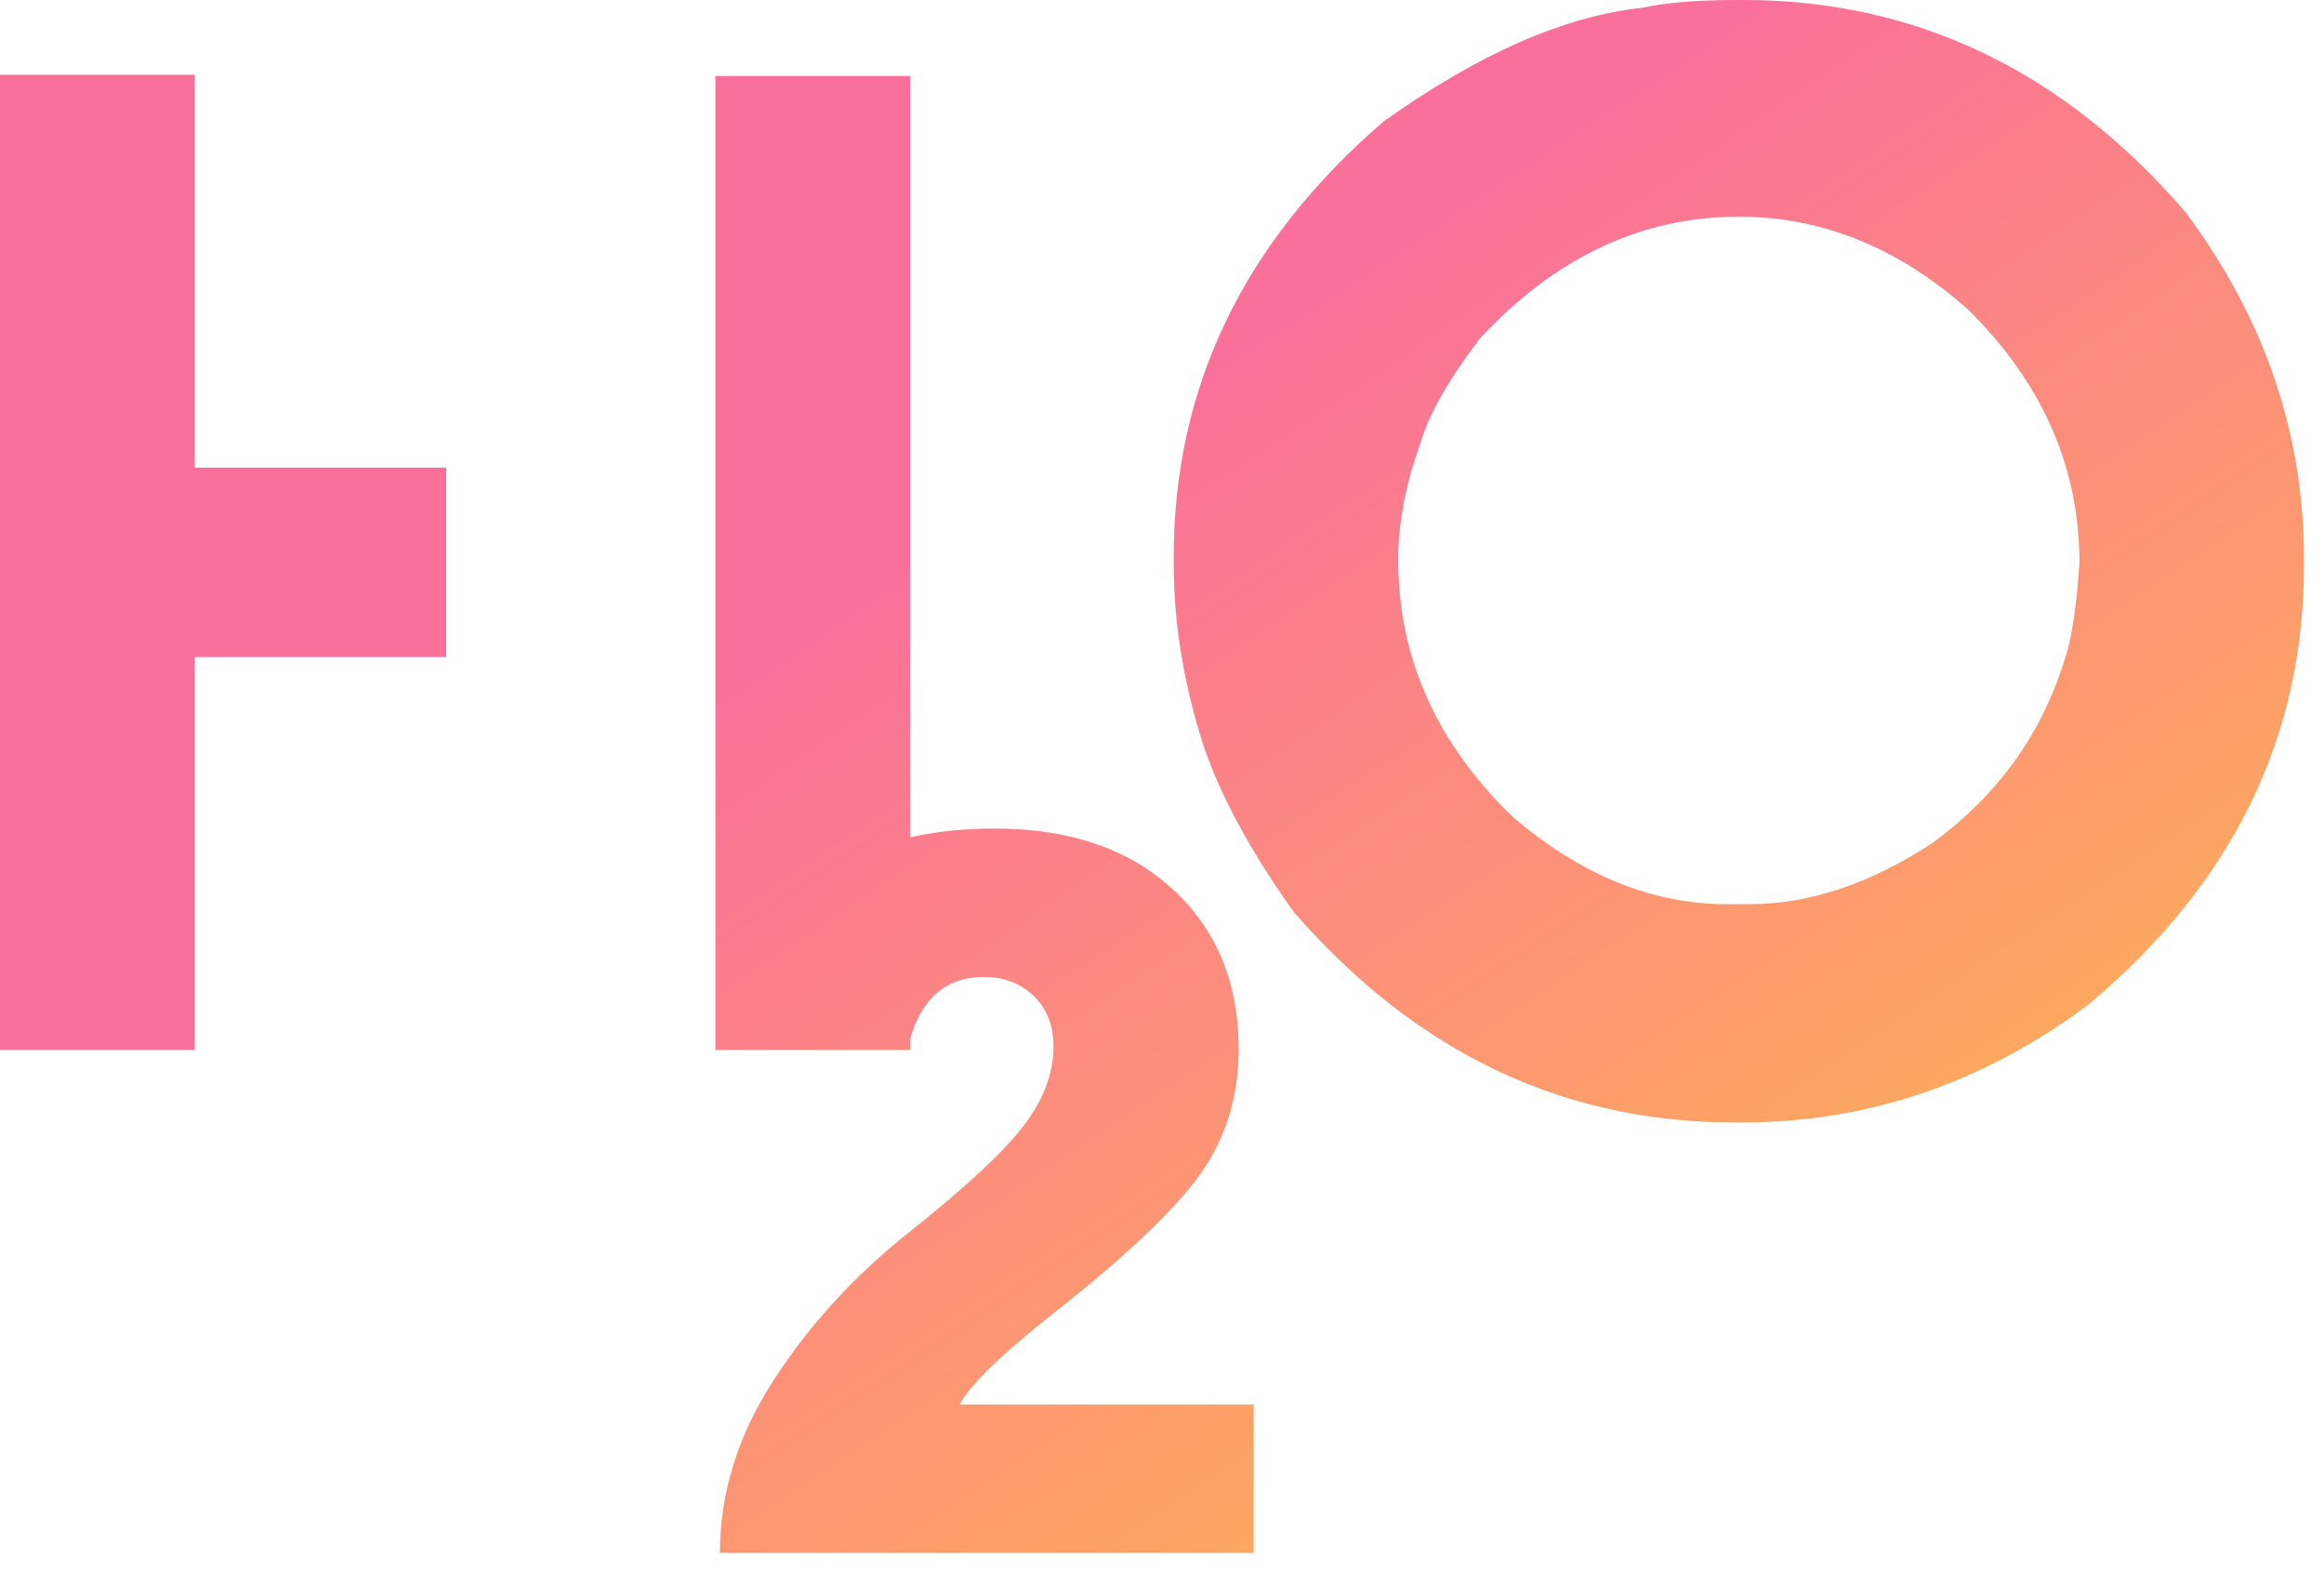
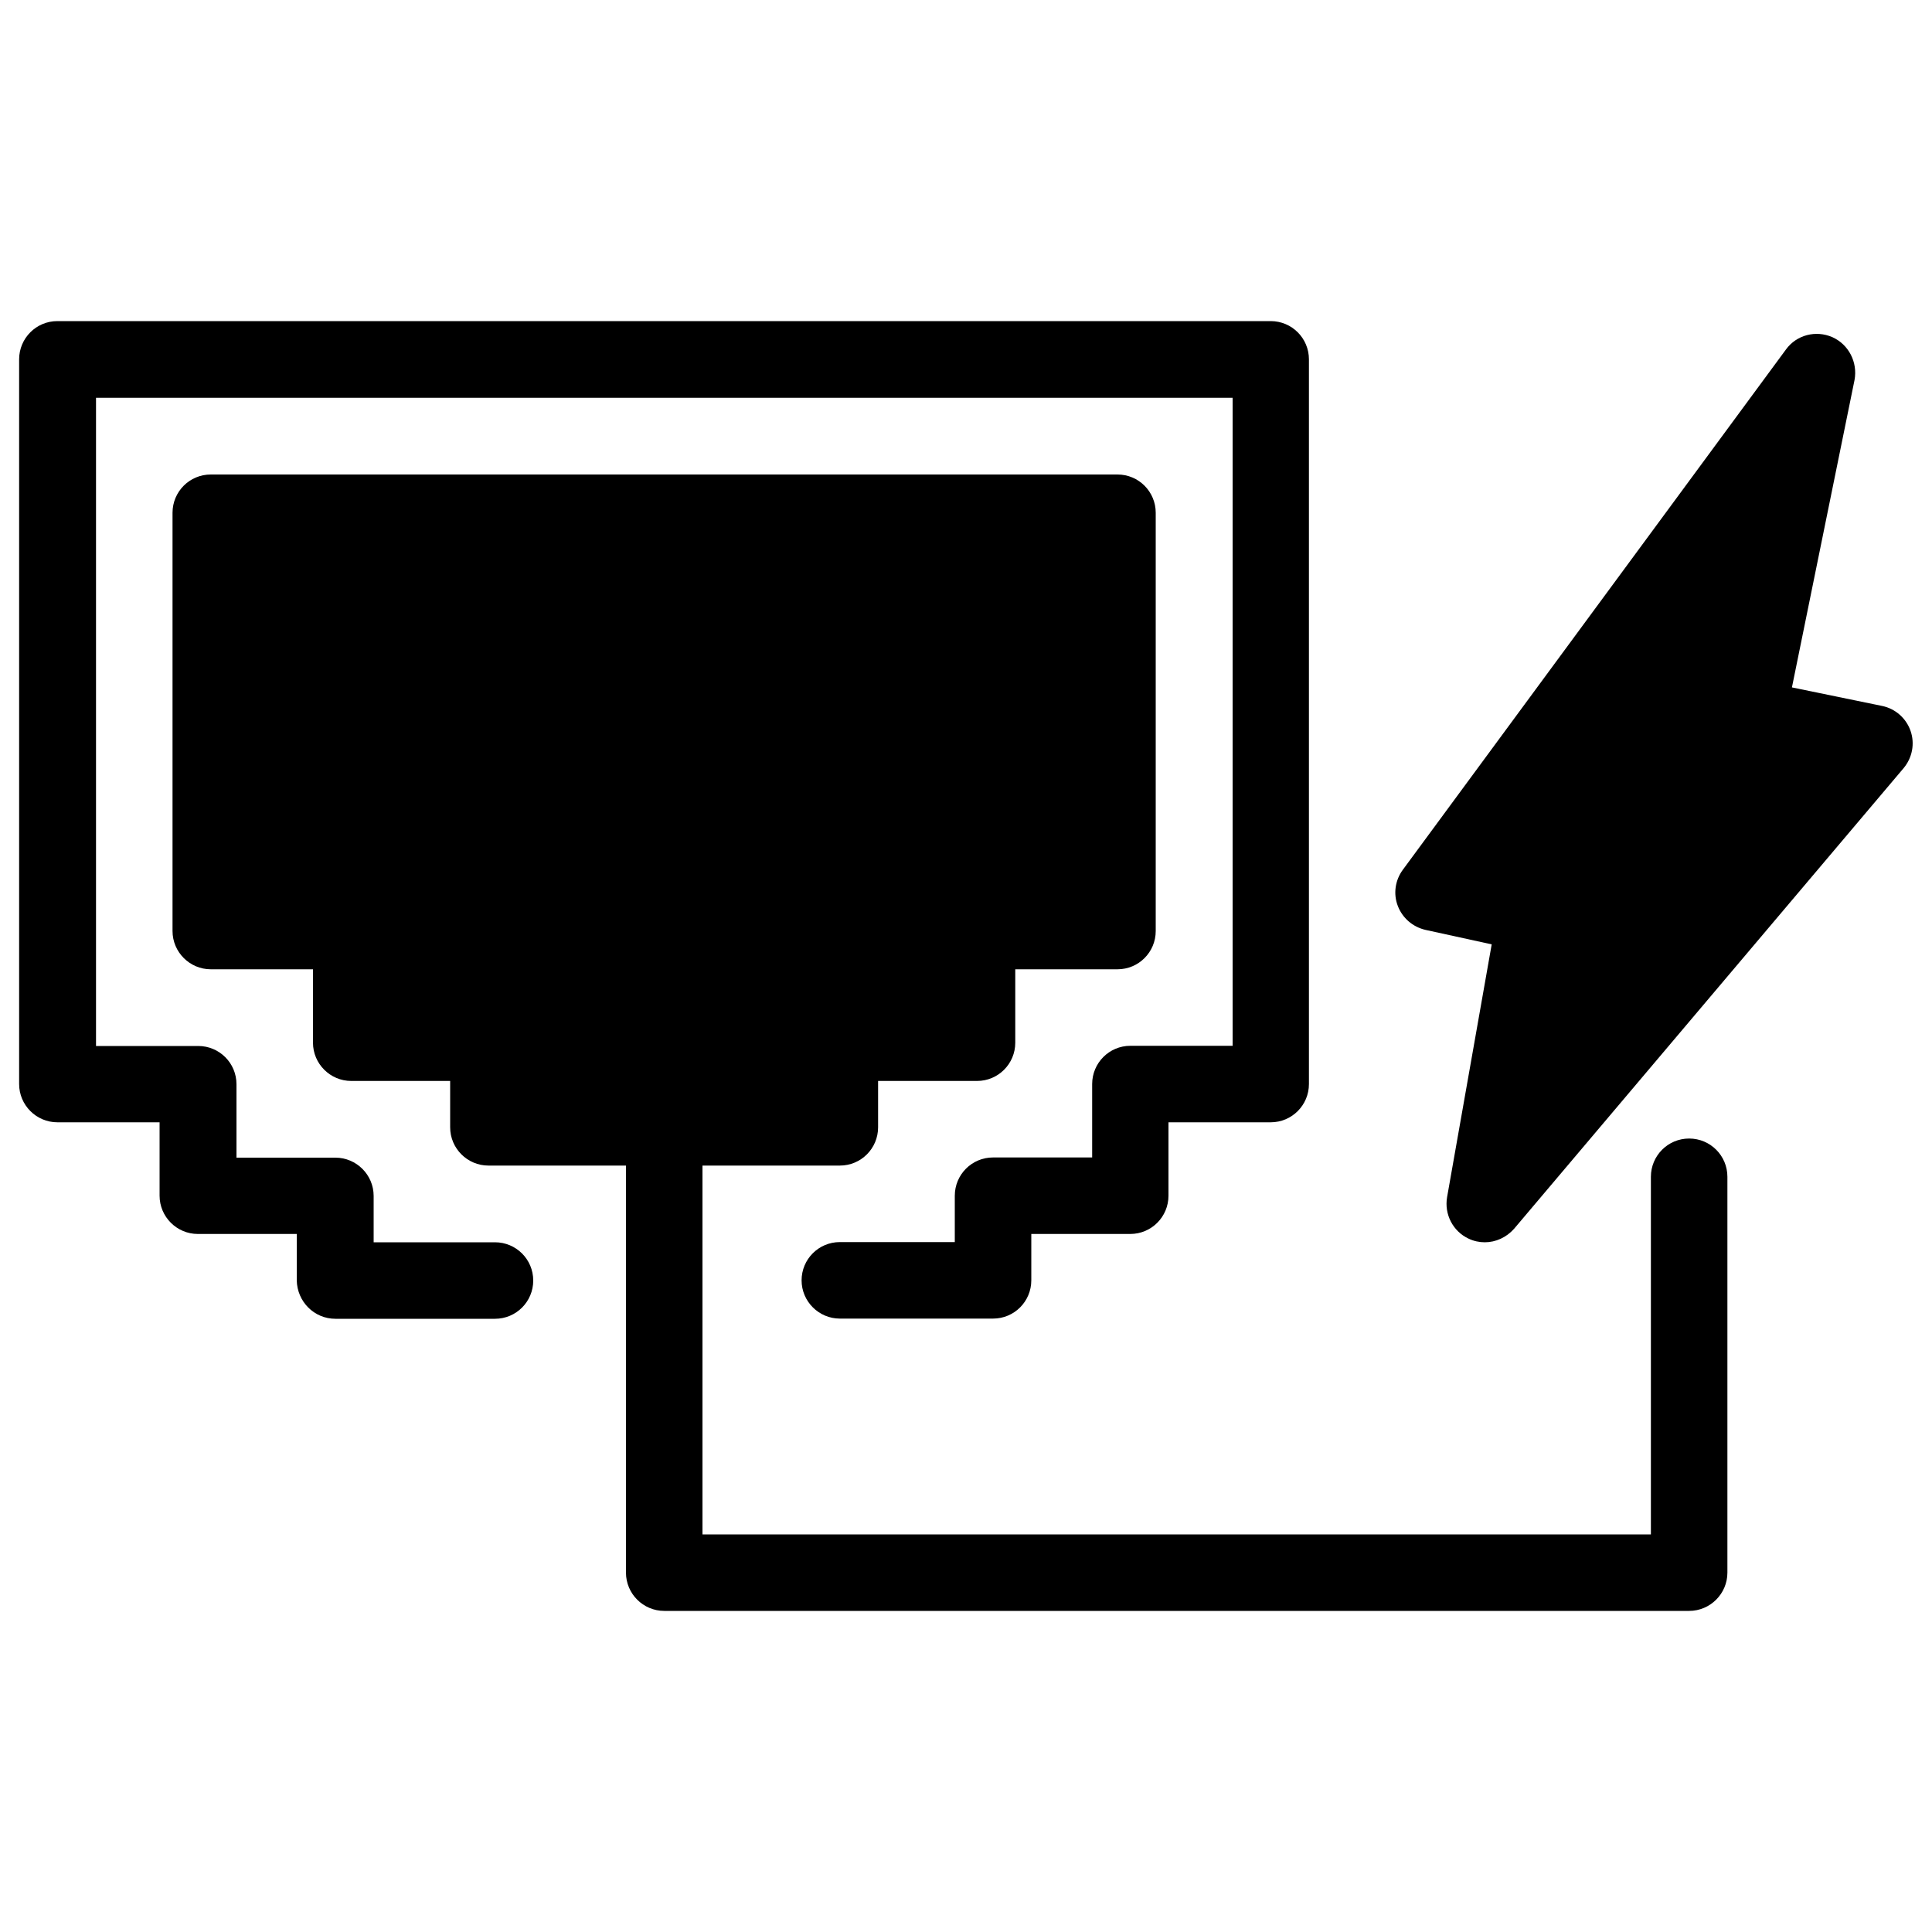
- <svg xmlns="http://www.w3.org/2000/svg" width="99px" height="67px" viewBox="0 0 99 67" version="1.1">
-   <defs>
-     <linearGradient x1="100%" y1="100%" x2="38.104%" y2="38.104%" id="linearGradient-1">
-       <stop stop-color="#FFC83E" offset="0%" />
-       <stop stop-color="#FA709A" offset="100%" />
-     </linearGradient>
-   </defs>
-   <g id="logo" stroke="none" stroke-width="1" fill="none" fill-rule="evenodd">
-     <path d="M0,3.183 L8.297,3.183 L8.297,19.92 L19.01,19.92 L19.01,27.987 L8.297,27.987 L8.297,44.725 L0,44.725 L0,3.183 Z M38.772,35.667 L38.772,3.24 L30.476,3.24 L30.476,44.725 L38.772,44.725 L38.772,44.244 C39.282,42.491 40.331,41.614 41.92,41.614 C42.771,41.614 43.476,41.885 44.037,42.426 C44.598,42.968 44.878,43.683 44.878,44.572 C44.878,45.732 44.443,46.873 43.573,47.994 C42.703,49.116 41.098,50.604 38.759,52.46 C36.42,54.316 34.486,56.424 32.959,58.782 C31.432,61.141 30.668,63.596 30.668,66.148 L53.404,66.148 L53.404,59.826 L40.876,59.826 C41.34,58.976 42.674,57.68 44.878,55.94 C47.971,53.504 50.059,51.523 51.142,49.995 C52.225,48.468 52.766,46.699 52.766,44.688 C52.766,41.866 51.828,39.594 49.953,37.873 C48.078,36.153 45.555,35.292 42.384,35.292 C41.071,35.292 39.867,35.417 38.772,35.667 Z M73.939,0 L74.271,0 C81.62,0 87.896,3.01 93.098,9.031 C96.462,13.547 98.145,18.461 98.145,23.773 L98.145,24.105 C98.145,31.454 95.068,37.697 88.914,42.832 C84.443,46.152 79.54,47.812 74.205,47.812 L73.873,47.812 C66.568,47.812 60.315,44.824 55.113,38.848 C53.298,36.302 52.025,33.967 51.295,31.842 C50.432,29.186 50,26.585 50,24.039 L50,23.707 C50,16.491 52.977,10.315 58.932,5.18 C62.96,2.302 66.635,0.686 69.955,0.332 C70.973,0.111 72.301,0 73.939,0 Z M59.562,23.84 C59.562,28.001 61.189,31.654 64.443,34.797 C67.343,37.276 70.387,38.516 73.574,38.516 L74.504,38.516 C77.072,38.516 79.684,37.641 82.34,35.893 C85.085,33.878 86.944,31.311 87.918,28.189 C88.228,27.37 88.449,25.965 88.582,23.973 C88.582,19.9 86.999,16.303 83.834,13.182 C80.868,10.548 77.614,9.23 74.072,9.23 C69.933,9.23 66.258,10.957 63.049,14.41 C61.699,16.181 60.846,17.686 60.492,18.926 C59.872,20.652 59.562,22.29 59.562,23.84 Z" id="Combined-Shape" fill="url(#linearGradient-1)" />
+ <svg xmlns="http://www.w3.org/2000/svg" version="1.1" x="0px" y="0px" viewBox="0 0 1000 1000" enable-background="new 0 0 1000 1000" xml:space="preserve">
+   <g>
+     <g>
+       <path d="M173.6,682.6h82.6c11,0,19.8-8.9,19.8-19.8c0-11-8.9-19.8-19.8-19.8h-62.8v-24c0-10.9-8.9-19.8-19.8-19.8h-51.2v-38c0-11-8.9-19.8-19.8-19.8H49.7V205.9H638v335.4h-52.9c-11,0-19.8,8.9-19.8,19.8v38H514c-11,0-19.8,8.9-19.8,19.8v24h-59.5c-11,0-19.8,8.9-19.8,19.8c0,10.9,8.9,19.8,19.8,19.8H514c11,0,19.8-8.9,19.8-19.8v-24h51.2c11,0,19.8-8.9,19.8-19.8v-38h52.9c11,0,19.8-8.9,19.8-19.8V186c0-10.9-8.8-19.8-19.8-19.8h-628c-11,0-19.8,8.9-19.8,19.8v375.1c0,10.9,8.9,19.8,19.8,19.8h52.9v38c0,10.9,8.9,19.8,19.8,19.8h51.2v24C153.8,673.7,162.6,682.6,173.6,682.6z" />
+       <path d="M894.1,814V609.1c0-10.9-8.8-19.8-19.8-19.8c-11,0-19.8,8.9-19.8,19.8v185.1H363.6V603.3h71.1c11,0,19.8-8.9,19.8-19.8v-24h51.2c11,0,19.8-8.9,19.8-19.8v-38h52.9c11,0,19.8-8.9,19.8-19.8V265.4c0-10.9-8.8-19.8-19.8-19.8H109.1c-11,0-19.8,8.9-19.8,19.8v216.5c0,10.9,8.9,19.8,19.8,19.8H162v38c0,10.9,8.9,19.8,19.8,19.8h51.2v24c0,10.9,8.9,19.8,19.8,19.8H324V814c0,10.9,8.9,19.8,19.8,19.8h530.5C885.2,833.8,894.1,824.9,894.1,814z" />
+       <path d="M948.4,174.5c-8.5-3.7-18.5-1.2-24,6.4L726.1,450.2c-4,5.4-5,12.5-2.6,18.7c2.4,6.3,7.8,10.9,14.3,12.4l34.3,7.5L749,619.7c-1.5,8.8,3,17.6,11.1,21.4c2.7,1.3,5.6,1.9,8.4,1.9c5.7,0,11.2-2.5,15.2-7l201.6-238.4c4.5-5.4,5.9-12.7,3.6-19.3c-2.3-6.6-7.9-11.5-14.7-12.9l-46.7-9.6l32.4-159.1C961.6,187.5,956.9,178.3,948.4,174.5z" />
+     </g>
+     <g />
+     <g />
+     <g />
+     <g />
+     <g />
+     <g />
+     <g />
+     <g />
+     <g />
+     <g />
+     <g />
+     <g />
+     <g />
+     <g />
+     <g />
  </g>
</svg>
